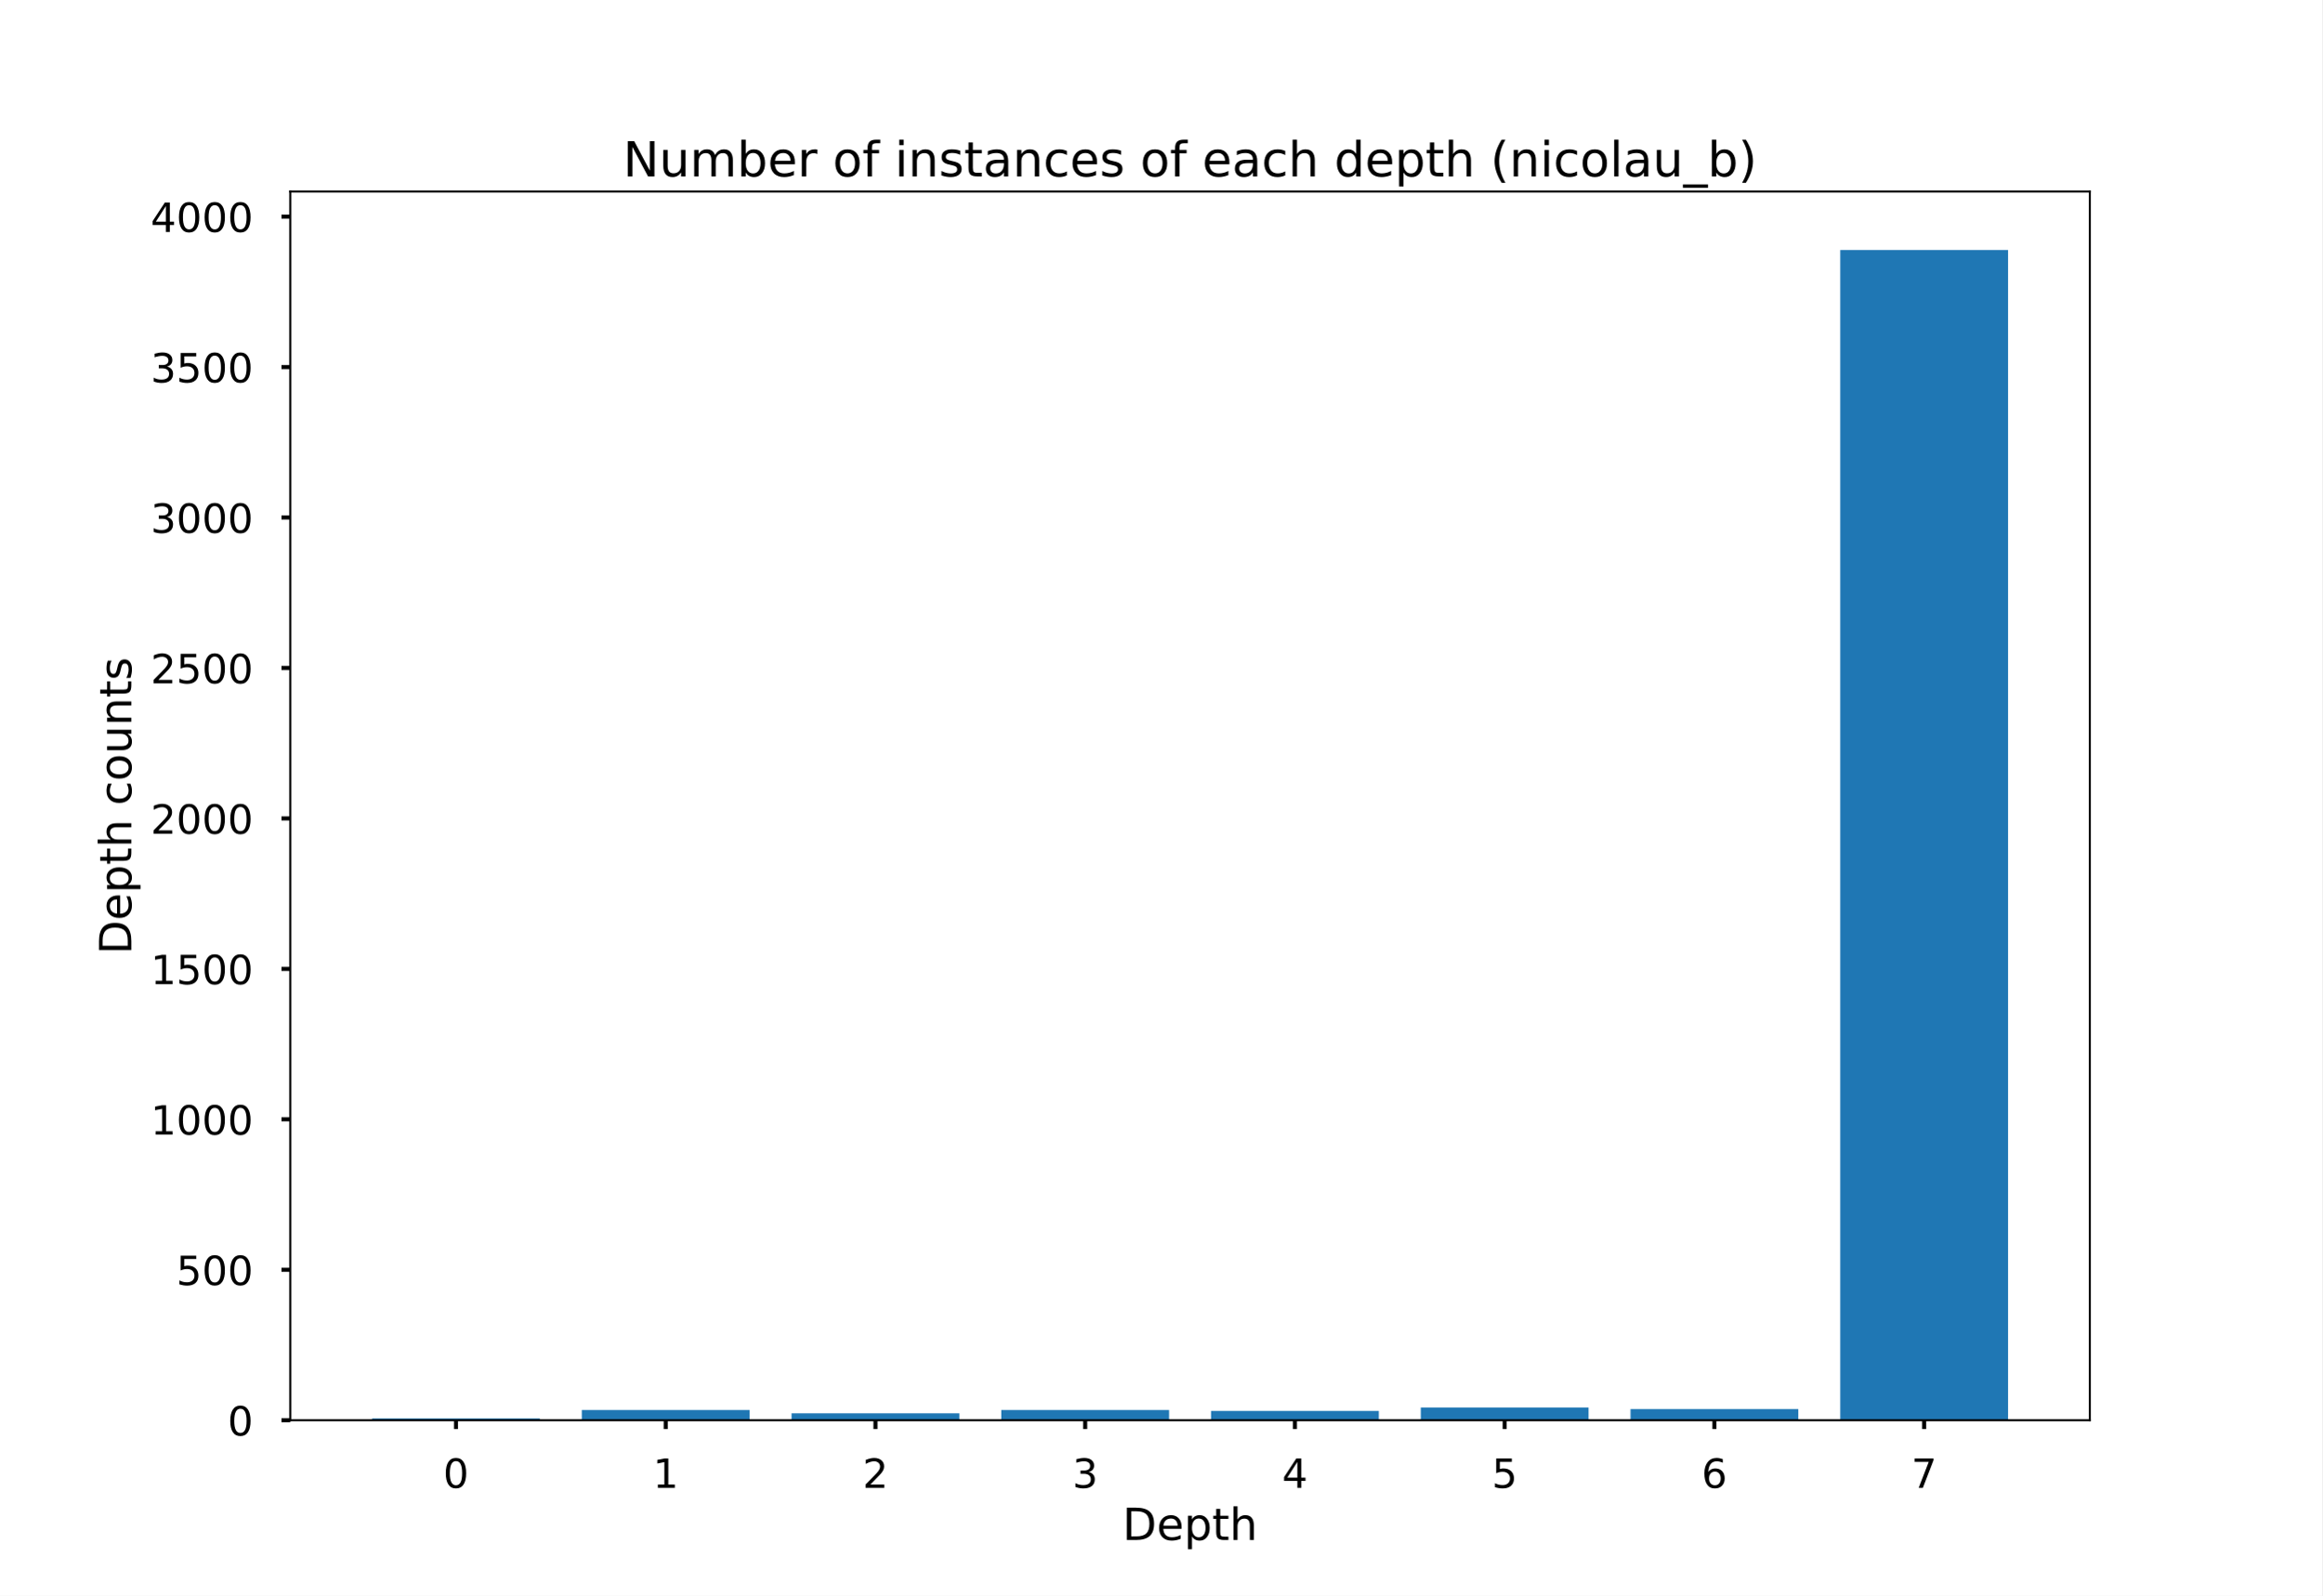
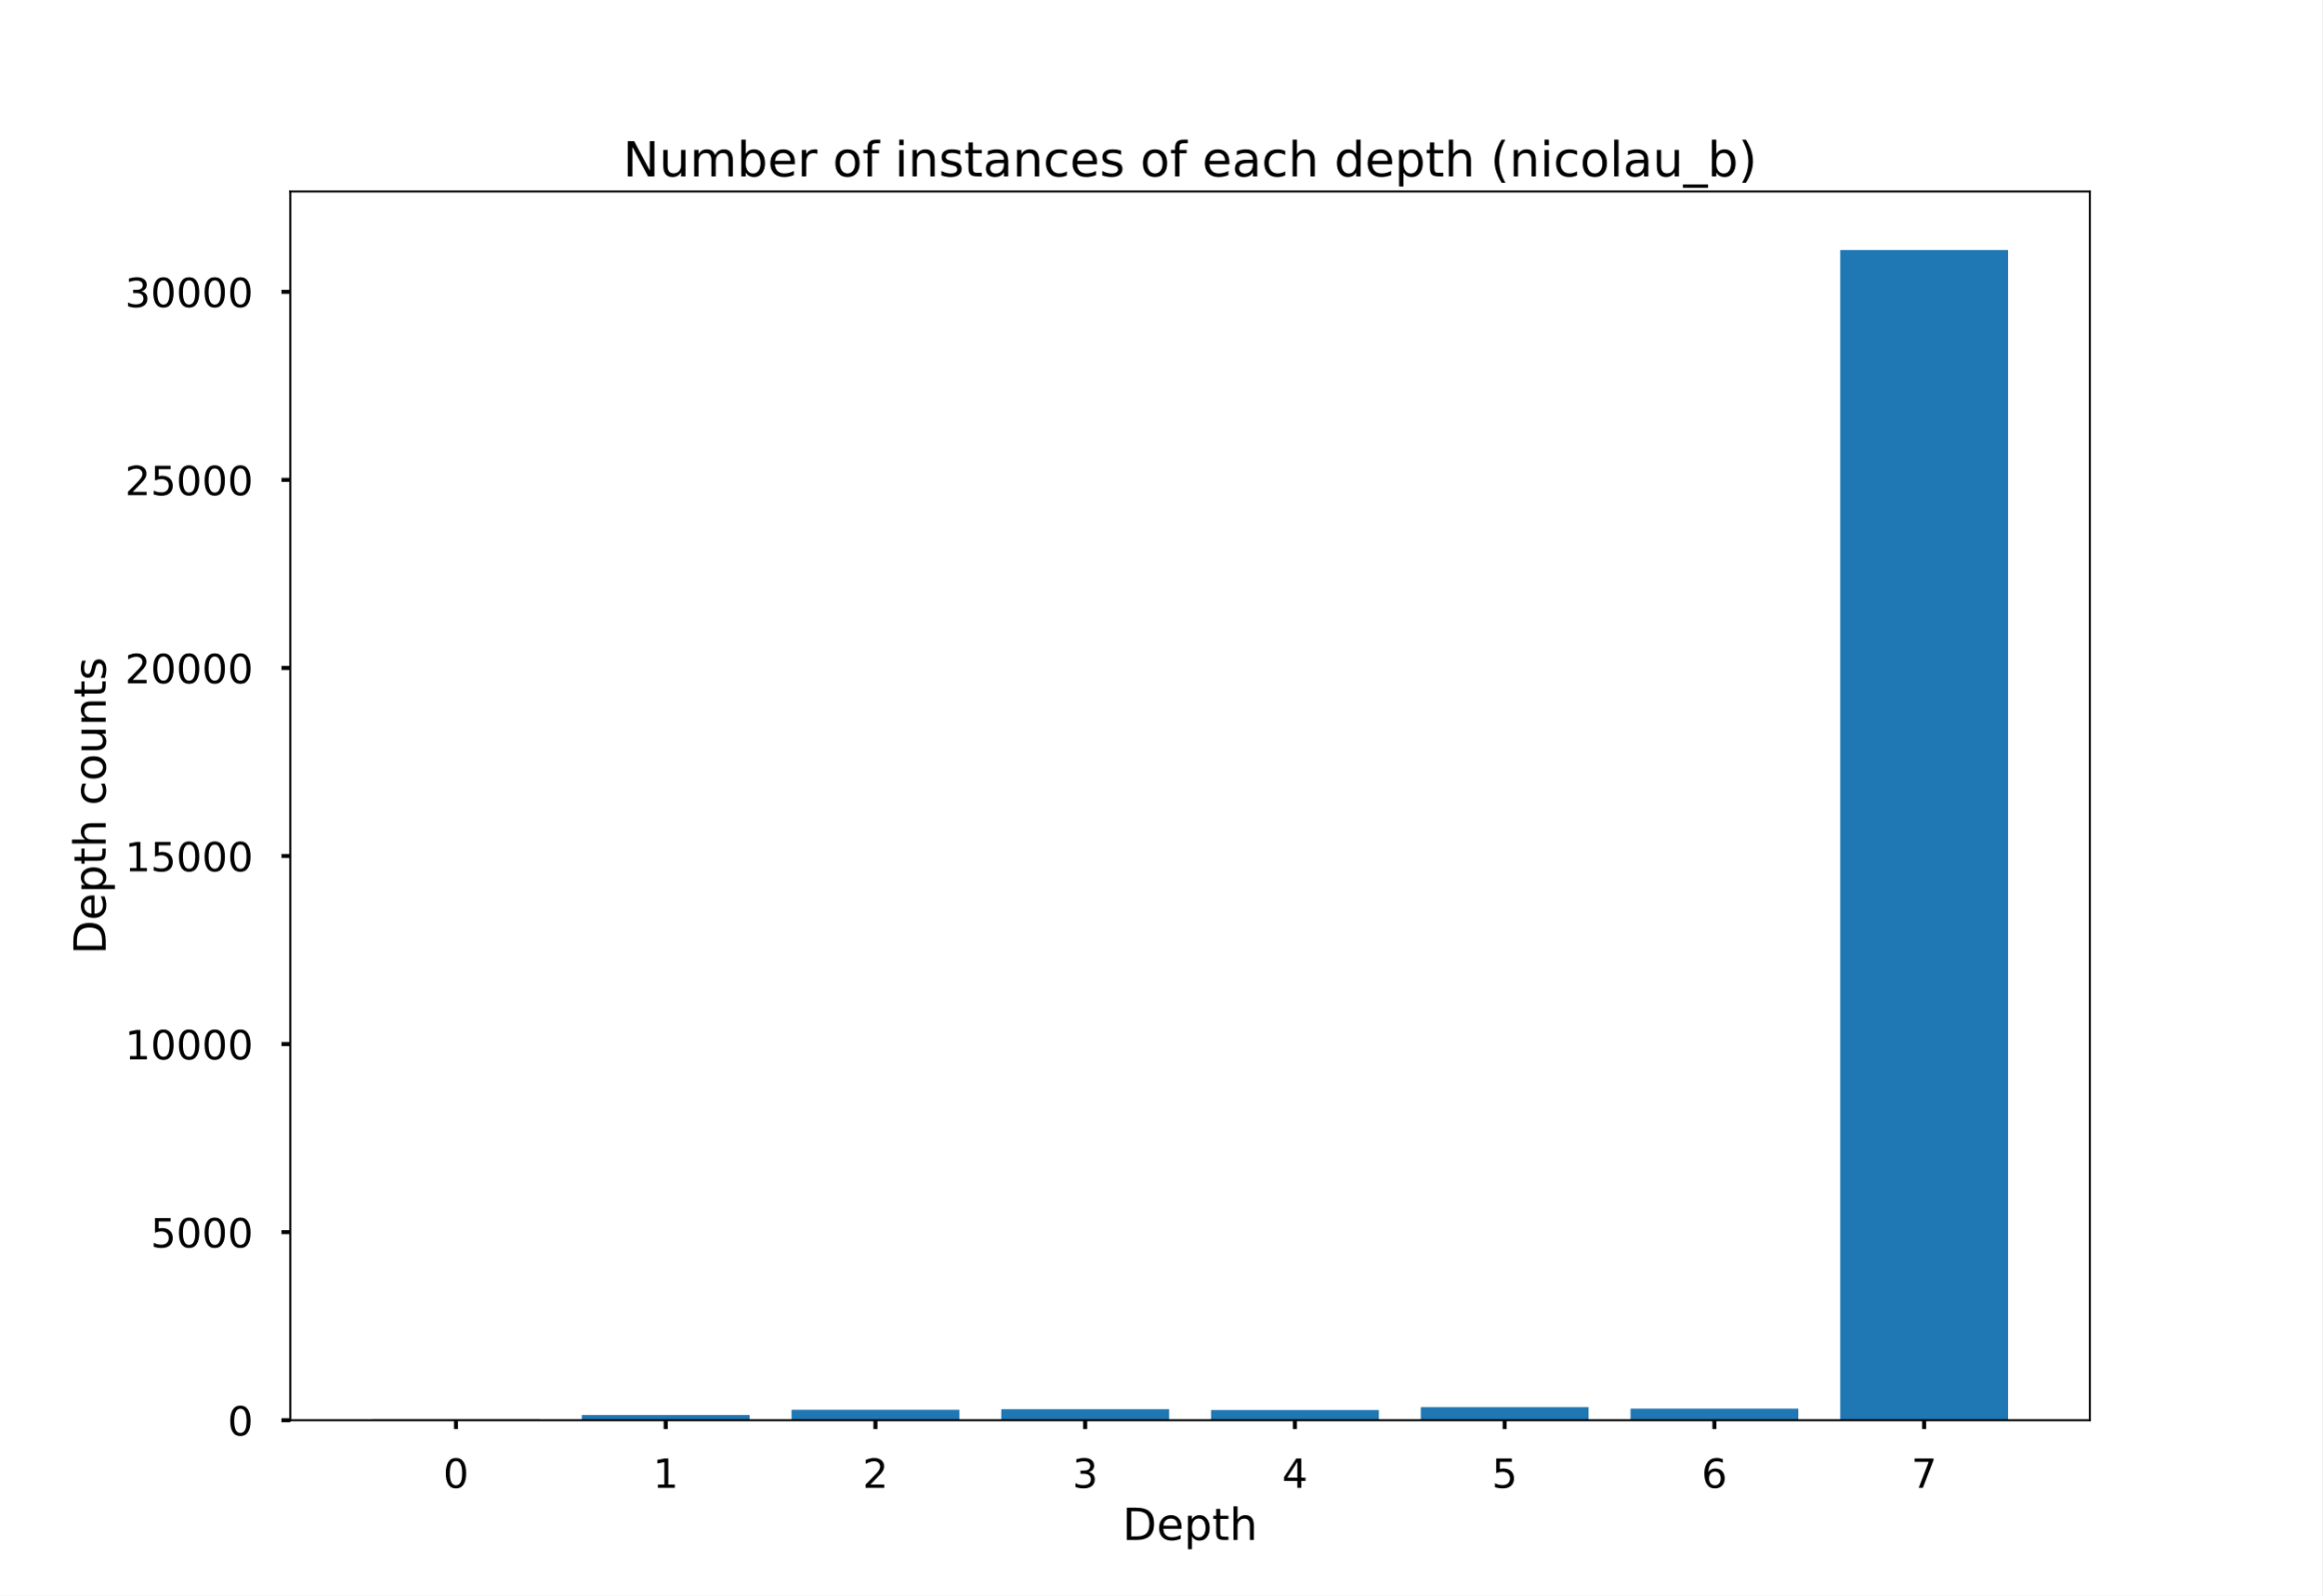
<svg xmlns="http://www.w3.org/2000/svg" xmlns:xlink="http://www.w3.org/1999/xlink" width="921.6pt" height="633.6pt" viewBox="0 0 921.6 633.6" version="1.1">
  <defs>
    <style type="text/css">*{stroke-linejoin: round; stroke-linecap: butt}</style>
  </defs>
  <g id="figure_1">
    <g id="patch_1">
      <path d="M 0 633.6  L 921.6 633.6  L 921.6 0  L 0 0  z " style="fill: #ffffff" />
    </g>
    <g id="axes_1">
      <g id="patch_2">
        <path d="M 115.2 563.904  L 829.44 563.904  L 829.44 76.032  L 115.2 76.032  z " style="fill: #ffffff" />
      </g>
      <g id="patch_3">
-         <path d="M 147.665 563.904  L 214.261 563.904  L 214.261 563.187  L 147.665 563.187  z " clip-path="url(#p63c12eb8e0)" style="fill: #1f77b4" />
+         <path d="M 147.665 563.904  L 214.261 563.904  L 214.261 563.546  L 147.665 563.546  z " clip-path="url(#p033c0c7ccf)" style="fill: #1f77b4" />
      </g>
      <g id="patch_4">
-         <path d="M 230.91 563.904  L 297.506 563.904  L 297.506 559.842  L 230.91 559.842  z " clip-path="url(#p63c12eb8e0)" style="fill: #1f77b4" />
+         <path d="M 230.91 563.904  L 297.506 563.904  L 297.506 561.828  L 230.91 561.828  z " clip-path="url(#p033c0c7ccf)" style="fill: #1f77b4" />
      </g>
      <g id="patch_5">
-         <path d="M 314.155 563.904  L 380.751 563.904  L 380.751 561.156  L 314.155 561.156  z " clip-path="url(#p63c12eb8e0)" style="fill: #1f77b4" />
+         <path d="M 314.155 563.904  L 380.751 563.904  L 380.751 559.767  L 314.155 559.767  z " clip-path="url(#p033c0c7ccf)" style="fill: #1f77b4" />
      </g>
      <g id="patch_6">
-         <path d="M 397.4 563.904  L 463.996 563.904  L 463.996 559.842  L 397.4 559.842  z " clip-path="url(#p63c12eb8e0)" style="fill: #1f77b4" />
+         <path d="M 397.4 563.904  L 463.996 563.904  L 463.996 559.528  L 397.4 559.528  z " clip-path="url(#p033c0c7ccf)" style="fill: #1f77b4" />
      </g>
      <g id="patch_7">
-         <path d="M 480.644 563.904  L 547.24 563.904  L 547.24 560.2  L 480.644 560.2  z " clip-path="url(#p63c12eb8e0)" style="fill: #1f77b4" />
+         <path d="M 480.644 563.904  L 547.24 563.904  L 547.24 559.857  L 480.644 559.857  z " clip-path="url(#p033c0c7ccf)" style="fill: #1f77b4" />
      </g>
      <g id="patch_8">
-         <path d="M 563.889 563.904  L 630.485 563.904  L 630.485 558.886  L 563.889 558.886  z " clip-path="url(#p63c12eb8e0)" style="fill: #1f77b4" />
+         <path d="M 563.889 563.904  L 630.485 563.904  L 630.485 558.722  L 563.889 558.722  z " clip-path="url(#p033c0c7ccf)" style="fill: #1f77b4" />
      </g>
      <g id="patch_9">
-         <path d="M 647.134 563.904  L 713.73 563.904  L 713.73 559.483  L 647.134 559.483  z " clip-path="url(#p63c12eb8e0)" style="fill: #1f77b4" />
+         <path d="M 647.134 563.904  L 713.73 563.904  L 713.73 559.334  L 647.134 559.334  z " clip-path="url(#p033c0c7ccf)" style="fill: #1f77b4" />
      </g>
      <g id="patch_10">
-         <path d="M 730.379 563.904  L 796.975 563.904  L 796.975 99.264  L 730.379 99.264  z " clip-path="url(#p63c12eb8e0)" style="fill: #1f77b4" />
+         <path d="M 730.379 563.904  L 796.975 563.904  L 796.975 99.264  L 730.379 99.264  z " clip-path="url(#p033c0c7ccf)" style="fill: #1f77b4" />
      </g>
      <g id="matplotlib.axis_1">
        <g id="xtick_1">
          <g id="line2d_1">
            <defs>
-               <path id="m606328b21a" d="M 0 0  L 0 3.5  " style="stroke: #000000; stroke-width: 1.6" />
+               <path id="m93539eb115" d="M 0 0  L 0 3.5  " style="stroke: #000000; stroke-width: 1.6" />
            </defs>
            <g>
-               <use xlink:href="#m606328b21a" x="180.963" y="563.904" style="stroke: #000000; stroke-width: 1.6" />
+               <use xlink:href="#m93539eb115" x="180.963" y="563.904" style="stroke: #000000; stroke-width: 1.6" />
            </g>
          </g>
          <g id="text_1">
            <g transform="translate(175.8734 590.7615)scale(0.16 -0.16)">
              <defs>
                <path id="DejaVuSans-30" d="M 2034 4250  Q 1547 4250 1301 3770  Q 1056 3291 1056 2328  Q 1056 1369 1301 889  Q 1547 409 2034 409  Q 2525 409 2770 889  Q 3016 1369 3016 2328  Q 3016 3291 2770 3770  Q 2525 4250 2034 4250  z M 2034 4750  Q 2819 4750 3233 4129  Q 3647 3509 3647 2328  Q 3647 1150 3233 529  Q 2819 -91 2034 -91  Q 1250 -91 836 529  Q 422 1150 422 2328  Q 422 3509 836 4129  Q 1250 4750 2034 4750  z " transform="scale(0.015625)" />
              </defs>
              <use xlink:href="#DejaVuSans-30" />
            </g>
          </g>
        </g>
        <g id="xtick_2">
          <g id="line2d_2">
            <g>
-               <use xlink:href="#m606328b21a" x="264.208" y="563.904" style="stroke: #000000; stroke-width: 1.6" />
+               <use xlink:href="#m93539eb115" x="264.208" y="563.904" style="stroke: #000000; stroke-width: 1.6" />
            </g>
          </g>
          <g id="text_2">
            <g transform="translate(259.1181 590.7615)scale(0.16 -0.16)">
              <defs>
                <path id="DejaVuSans-31" d="M 794 531  L 1825 531  L 1825 4091  L 703 3866  L 703 4441  L 1819 4666  L 2450 4666  L 2450 531  L 3481 531  L 3481 0  L 794 0  L 794 531  z " transform="scale(0.015625)" />
              </defs>
              <use xlink:href="#DejaVuSans-31" />
            </g>
          </g>
        </g>
        <g id="xtick_3">
          <g id="line2d_3">
            <g>
-               <use xlink:href="#m606328b21a" x="347.453" y="563.904" style="stroke: #000000; stroke-width: 1.6" />
+               <use xlink:href="#m93539eb115" x="347.453" y="563.904" style="stroke: #000000; stroke-width: 1.6" />
            </g>
          </g>
          <g id="text_3">
            <g transform="translate(342.3629 590.7615)scale(0.16 -0.16)">
              <defs>
                <path id="DejaVuSans-32" d="M 1228 531  L 3431 531  L 3431 0  L 469 0  L 469 531  Q 828 903 1448 1529  Q 2069 2156 2228 2338  Q 2531 2678 2651 2914  Q 2772 3150 2772 3378  Q 2772 3750 2511 3984  Q 2250 4219 1831 4219  Q 1534 4219 1204 4116  Q 875 4013 500 3803  L 500 4441  Q 881 4594 1212 4672  Q 1544 4750 1819 4750  Q 2544 4750 2975 4387  Q 3406 4025 3406 3419  Q 3406 3131 3298 2873  Q 3191 2616 2906 2266  Q 2828 2175 2409 1742  Q 1991 1309 1228 531  z " transform="scale(0.015625)" />
              </defs>
              <use xlink:href="#DejaVuSans-32" />
            </g>
          </g>
        </g>
        <g id="xtick_4">
          <g id="line2d_4">
            <g>
-               <use xlink:href="#m606328b21a" x="430.698" y="563.904" style="stroke: #000000; stroke-width: 1.6" />
+               <use xlink:href="#m93539eb115" x="430.698" y="563.904" style="stroke: #000000; stroke-width: 1.6" />
            </g>
          </g>
          <g id="text_4">
            <g transform="translate(425.6076 590.7615)scale(0.16 -0.16)">
              <defs>
                <path id="DejaVuSans-33" d="M 2597 2516  Q 3050 2419 3304 2112  Q 3559 1806 3559 1356  Q 3559 666 3084 287  Q 2609 -91 1734 -91  Q 1441 -91 1130 -33  Q 819 25 488 141  L 488 750  Q 750 597 1062 519  Q 1375 441 1716 441  Q 2309 441 2620 675  Q 2931 909 2931 1356  Q 2931 1769 2642 2001  Q 2353 2234 1838 2234  L 1294 2234  L 1294 2753  L 1863 2753  Q 2328 2753 2575 2939  Q 2822 3125 2822 3475  Q 2822 3834 2567 4026  Q 2313 4219 1838 4219  Q 1578 4219 1281 4162  Q 984 4106 628 3988  L 628 4550  Q 988 4650 1302 4700  Q 1616 4750 1894 4750  Q 2613 4750 3031 4423  Q 3450 4097 3450 3541  Q 3450 3153 3228 2886  Q 3006 2619 2597 2516  z " transform="scale(0.015625)" />
              </defs>
              <use xlink:href="#DejaVuSans-33" />
            </g>
          </g>
        </g>
        <g id="xtick_5">
          <g id="line2d_5">
            <g>
-               <use xlink:href="#m606328b21a" x="513.942" y="563.904" style="stroke: #000000; stroke-width: 1.6" />
+               <use xlink:href="#m93539eb115" x="513.942" y="563.904" style="stroke: #000000; stroke-width: 1.6" />
            </g>
          </g>
          <g id="text_5">
            <g transform="translate(508.8524 590.7615)scale(0.16 -0.16)">
              <defs>
                <path id="DejaVuSans-34" d="M 2419 4116  L 825 1625  L 2419 1625  L 2419 4116  z M 2253 4666  L 3047 4666  L 3047 1625  L 3713 1625  L 3713 1100  L 3047 1100  L 3047 0  L 2419 0  L 2419 1100  L 313 1100  L 313 1709  L 2253 4666  z " transform="scale(0.015625)" />
              </defs>
              <use xlink:href="#DejaVuSans-34" />
            </g>
          </g>
        </g>
        <g id="xtick_6">
          <g id="line2d_6">
            <g>
-               <use xlink:href="#m606328b21a" x="597.187" y="563.904" style="stroke: #000000; stroke-width: 1.6" />
+               <use xlink:href="#m93539eb115" x="597.187" y="563.904" style="stroke: #000000; stroke-width: 1.6" />
            </g>
          </g>
          <g id="text_6">
            <g transform="translate(592.0971 590.7615)scale(0.16 -0.16)">
              <defs>
                <path id="DejaVuSans-35" d="M 691 4666  L 3169 4666  L 3169 4134  L 1269 4134  L 1269 2991  Q 1406 3038 1543 3061  Q 1681 3084 1819 3084  Q 2600 3084 3056 2656  Q 3513 2228 3513 1497  Q 3513 744 3044 326  Q 2575 -91 1722 -91  Q 1428 -91 1123 -41  Q 819 9 494 109  L 494 744  Q 775 591 1075 516  Q 1375 441 1709 441  Q 2250 441 2565 725  Q 2881 1009 2881 1497  Q 2881 1984 2565 2268  Q 2250 2553 1709 2553  Q 1456 2553 1204 2497  Q 953 2441 691 2322  L 691 4666  z " transform="scale(0.015625)" />
              </defs>
              <use xlink:href="#DejaVuSans-35" />
            </g>
          </g>
        </g>
        <g id="xtick_7">
          <g id="line2d_7">
            <g>
-               <use xlink:href="#m606328b21a" x="680.432" y="563.904" style="stroke: #000000; stroke-width: 1.6" />
+               <use xlink:href="#m93539eb115" x="680.432" y="563.904" style="stroke: #000000; stroke-width: 1.6" />
            </g>
          </g>
          <g id="text_7">
            <g transform="translate(675.3419 590.7615)scale(0.16 -0.16)">
              <defs>
                <path id="DejaVuSans-36" d="M 2113 2584  Q 1688 2584 1439 2293  Q 1191 2003 1191 1497  Q 1191 994 1439 701  Q 1688 409 2113 409  Q 2538 409 2786 701  Q 3034 994 3034 1497  Q 3034 2003 2786 2293  Q 2538 2584 2113 2584  z M 3366 4563  L 3366 3988  Q 3128 4100 2886 4159  Q 2644 4219 2406 4219  Q 1781 4219 1451 3797  Q 1122 3375 1075 2522  Q 1259 2794 1537 2939  Q 1816 3084 2150 3084  Q 2853 3084 3261 2657  Q 3669 2231 3669 1497  Q 3669 778 3244 343  Q 2819 -91 2113 -91  Q 1303 -91 875 529  Q 447 1150 447 2328  Q 447 3434 972 4092  Q 1497 4750 2381 4750  Q 2619 4750 2861 4703  Q 3103 4656 3366 4563  z " transform="scale(0.015625)" />
              </defs>
              <use xlink:href="#DejaVuSans-36" />
            </g>
          </g>
        </g>
        <g id="xtick_8">
          <g id="line2d_8">
            <g>
-               <use xlink:href="#m606328b21a" x="763.677" y="563.904" style="stroke: #000000; stroke-width: 1.6" />
+               <use xlink:href="#m93539eb115" x="763.677" y="563.904" style="stroke: #000000; stroke-width: 1.6" />
            </g>
          </g>
          <g id="text_8">
            <g transform="translate(758.5866 590.7615)scale(0.16 -0.16)">
              <defs>
                <path id="DejaVuSans-37" d="M 525 4666  L 3525 4666  L 3525 4397  L 1831 0  L 1172 0  L 2766 4134  L 525 4134  L 525 4666  z " transform="scale(0.015625)" />
              </defs>
              <use xlink:href="#DejaVuSans-37" />
            </g>
          </g>
        </g>
        <g id="text_9">
          <g transform="translate(445.5158 611.4623)scale(0.176 -0.176)">
            <defs>
              <path id="DejaVuSans-44" d="M 1259 4147  L 1259 519  L 2022 519  Q 2988 519 3436 956  Q 3884 1394 3884 2338  Q 3884 3275 3436 3711  Q 2988 4147 2022 4147  L 1259 4147  z M 628 4666  L 1925 4666  Q 3281 4666 3915 4102  Q 4550 3538 4550 2338  Q 4550 1131 3912 565  Q 3275 0 1925 0  L 628 0  L 628 4666  z " transform="scale(0.015625)" />
              <path id="DejaVuSans-65" d="M 3597 1894  L 3597 1613  L 953 1613  Q 991 1019 1311 708  Q 1631 397 2203 397  Q 2534 397 2845 478  Q 3156 559 3463 722  L 3463 178  Q 3153 47 2828 -22  Q 2503 -91 2169 -91  Q 1331 -91 842 396  Q 353 884 353 1716  Q 353 2575 817 3079  Q 1281 3584 2069 3584  Q 2775 3584 3186 3129  Q 3597 2675 3597 1894  z M 3022 2063  Q 3016 2534 2758 2815  Q 2500 3097 2075 3097  Q 1594 3097 1305 2825  Q 1016 2553 972 2059  L 3022 2063  z " transform="scale(0.015625)" />
              <path id="DejaVuSans-70" d="M 1159 525  L 1159 -1331  L 581 -1331  L 581 3500  L 1159 3500  L 1159 2969  Q 1341 3281 1617 3432  Q 1894 3584 2278 3584  Q 2916 3584 3314 3078  Q 3713 2572 3713 1747  Q 3713 922 3314 415  Q 2916 -91 2278 -91  Q 1894 -91 1617 61  Q 1341 213 1159 525  z M 3116 1747  Q 3116 2381 2855 2742  Q 2594 3103 2138 3103  Q 1681 3103 1420 2742  Q 1159 2381 1159 1747  Q 1159 1113 1420 752  Q 1681 391 2138 391  Q 2594 391 2855 752  Q 3116 1113 3116 1747  z " transform="scale(0.015625)" />
              <path id="DejaVuSans-74" d="M 1172 4494  L 1172 3500  L 2356 3500  L 2356 3053  L 1172 3053  L 1172 1153  Q 1172 725 1289 603  Q 1406 481 1766 481  L 2356 481  L 2356 0  L 1766 0  Q 1100 0 847 248  Q 594 497 594 1153  L 594 3053  L 172 3053  L 172 3500  L 594 3500  L 594 4494  L 1172 4494  z " transform="scale(0.015625)" />
              <path id="DejaVuSans-68" d="M 3513 2113  L 3513 0  L 2938 0  L 2938 2094  Q 2938 2591 2744 2837  Q 2550 3084 2163 3084  Q 1697 3084 1428 2787  Q 1159 2491 1159 1978  L 1159 0  L 581 0  L 581 4863  L 1159 4863  L 1159 2956  Q 1366 3272 1645 3428  Q 1925 3584 2291 3584  Q 2894 3584 3203 3211  Q 3513 2838 3513 2113  z " transform="scale(0.015625)" />
            </defs>
            <use xlink:href="#DejaVuSans-44" />
            <use xlink:href="#DejaVuSans-65" x="77.002" />
            <use xlink:href="#DejaVuSans-70" x="138.525" />
            <use xlink:href="#DejaVuSans-74" x="202.002" />
            <use xlink:href="#DejaVuSans-68" x="241.211" />
          </g>
        </g>
      </g>
      <g id="matplotlib.axis_2">
        <g id="ytick_1">
          <g id="line2d_9">
            <defs>
-               <path id="m41a4cc463c" d="M 0 0  L -3.5 0  " style="stroke: #000000; stroke-width: 1.6" />
+               <path id="mac74a13e6a" d="M 0 0  L -3.5 0  " style="stroke: #000000; stroke-width: 1.6" />
            </defs>
            <g>
-               <use xlink:href="#m41a4cc463c" x="115.2" y="563.904" style="stroke: #000000; stroke-width: 1.6" />
+               <use xlink:href="#mac74a13e6a" x="115.2" y="563.904" style="stroke: #000000; stroke-width: 1.6" />
            </g>
          </g>
          <g id="text_10">
            <g transform="translate(90.32 569.9828)scale(0.16 -0.16)">
              <use xlink:href="#DejaVuSans-30" />
            </g>
          </g>
        </g>
        <g id="ytick_2">
          <g id="line2d_10">
            <g>
-               <use xlink:href="#m41a4cc463c" x="115.2" y="504.166" style="stroke: #000000; stroke-width: 1.6" />
+               <use xlink:href="#mac74a13e6a" x="115.2" y="489.229" style="stroke: #000000; stroke-width: 1.6" />
            </g>
          </g>
          <g id="text_11">
-             <g transform="translate(69.96 510.245)scale(0.16 -0.16)">
+             <g transform="translate(59.78 495.3082)scale(0.16 -0.16)">
              <use xlink:href="#DejaVuSans-35" />
              <use xlink:href="#DejaVuSans-30" x="63.623" />
              <use xlink:href="#DejaVuSans-30" x="127.246" />
+               <use xlink:href="#DejaVuSans-30" x="190.869" />
            </g>
          </g>
        </g>
        <g id="ytick_3">
          <g id="line2d_11">
            <g>
-               <use xlink:href="#m41a4cc463c" x="115.2" y="444.429" style="stroke: #000000; stroke-width: 1.6" />
+               <use xlink:href="#mac74a13e6a" x="115.2" y="414.555" style="stroke: #000000; stroke-width: 1.6" />
            </g>
          </g>
          <g id="text_12">
-             <g transform="translate(59.78 450.5073)scale(0.16 -0.16)">
+             <g transform="translate(49.6 420.6336)scale(0.16 -0.16)">
              <use xlink:href="#DejaVuSans-31" />
              <use xlink:href="#DejaVuSans-30" x="63.623" />
              <use xlink:href="#DejaVuSans-30" x="127.246" />
              <use xlink:href="#DejaVuSans-30" x="190.869" />
+               <use xlink:href="#DejaVuSans-30" x="254.492" />
            </g>
          </g>
        </g>
        <g id="ytick_4">
          <g id="line2d_12">
            <g>
-               <use xlink:href="#m41a4cc463c" x="115.2" y="384.691" style="stroke: #000000; stroke-width: 1.6" />
+               <use xlink:href="#mac74a13e6a" x="115.2" y="339.88" style="stroke: #000000; stroke-width: 1.6" />
            </g>
          </g>
          <g id="text_13">
-             <g transform="translate(59.78 390.7696)scale(0.16 -0.16)">
+             <g transform="translate(49.6 345.9591)scale(0.16 -0.16)">
              <use xlink:href="#DejaVuSans-31" />
              <use xlink:href="#DejaVuSans-35" x="63.623" />
              <use xlink:href="#DejaVuSans-30" x="127.246" />
              <use xlink:href="#DejaVuSans-30" x="190.869" />
+               <use xlink:href="#DejaVuSans-30" x="254.492" />
            </g>
          </g>
        </g>
        <g id="ytick_5">
          <g id="line2d_13">
            <g>
-               <use xlink:href="#m41a4cc463c" x="115.2" y="324.953" style="stroke: #000000; stroke-width: 1.6" />
+               <use xlink:href="#mac74a13e6a" x="115.2" y="265.206" style="stroke: #000000; stroke-width: 1.6" />
            </g>
          </g>
          <g id="text_14">
-             <g transform="translate(59.78 331.0319)scale(0.16 -0.16)">
+             <g transform="translate(49.6 271.2845)scale(0.16 -0.16)">
              <use xlink:href="#DejaVuSans-32" />
              <use xlink:href="#DejaVuSans-30" x="63.623" />
              <use xlink:href="#DejaVuSans-30" x="127.246" />
              <use xlink:href="#DejaVuSans-30" x="190.869" />
+               <use xlink:href="#DejaVuSans-30" x="254.492" />
            </g>
          </g>
        </g>
        <g id="ytick_6">
          <g id="line2d_14">
            <g>
-               <use xlink:href="#m41a4cc463c" x="115.2" y="265.215" style="stroke: #000000; stroke-width: 1.6" />
+               <use xlink:href="#mac74a13e6a" x="115.2" y="190.531" style="stroke: #000000; stroke-width: 1.6" />
            </g>
          </g>
          <g id="text_15">
-             <g transform="translate(59.78 271.2941)scale(0.16 -0.16)">
+             <g transform="translate(49.6 196.61)scale(0.16 -0.16)">
              <use xlink:href="#DejaVuSans-32" />
              <use xlink:href="#DejaVuSans-35" x="63.623" />
              <use xlink:href="#DejaVuSans-30" x="127.246" />
              <use xlink:href="#DejaVuSans-30" x="190.869" />
+               <use xlink:href="#DejaVuSans-30" x="254.492" />
            </g>
          </g>
        </g>
        <g id="ytick_7">
          <g id="line2d_15">
            <g>
-               <use xlink:href="#m41a4cc463c" x="115.2" y="205.478" style="stroke: #000000; stroke-width: 1.6" />
+               <use xlink:href="#mac74a13e6a" x="115.2" y="115.857" style="stroke: #000000; stroke-width: 1.6" />
            </g>
          </g>
          <g id="text_16">
-             <g transform="translate(59.78 211.5564)scale(0.16 -0.16)">
+             <g transform="translate(49.6 121.9354)scale(0.16 -0.16)">
              <use xlink:href="#DejaVuSans-33" />
              <use xlink:href="#DejaVuSans-30" x="63.623" />
              <use xlink:href="#DejaVuSans-30" x="127.246" />
              <use xlink:href="#DejaVuSans-30" x="190.869" />
-             </g>
-           </g>
-         </g>
-         <g id="ytick_8">
-           <g id="line2d_16">
-             <g>
-               <use xlink:href="#m41a4cc463c" x="115.2" y="145.74" style="stroke: #000000; stroke-width: 1.6" />
-             </g>
-           </g>
-           <g id="text_17">
-             <g transform="translate(59.78 151.8187)scale(0.16 -0.16)">
-               <use xlink:href="#DejaVuSans-33" />
-               <use xlink:href="#DejaVuSans-35" x="63.623" />
-               <use xlink:href="#DejaVuSans-30" x="127.246" />
-               <use xlink:href="#DejaVuSans-30" x="190.869" />
-             </g>
-           </g>
-         </g>
-         <g id="ytick_9">
-           <g id="line2d_17">
-             <g>
-               <use xlink:href="#m41a4cc463c" x="115.2" y="86.002" style="stroke: #000000; stroke-width: 1.6" />
-             </g>
-           </g>
-           <g id="text_18">
-             <g transform="translate(59.78 92.08098)scale(0.16 -0.16)">
-               <use xlink:href="#DejaVuSans-34" />
-               <use xlink:href="#DejaVuSans-30" x="63.623" />
-               <use xlink:href="#DejaVuSans-30" x="127.246" />
-               <use xlink:href="#DejaVuSans-30" x="190.869" />
-             </g>
-           </g>
-         </g>
-         <g id="text_19">
-           <g transform="translate(52.11975 378.9803)rotate(-90)scale(0.176 -0.176)">
+               <use xlink:href="#DejaVuSans-30" x="254.492" />
+             </g>
+           </g>
+         </g>
+         <g id="text_17">
+           <g transform="translate(41.93975 378.9803)rotate(-90)scale(0.176 -0.176)">
            <defs>
              <path id="DejaVuSans-20" transform="scale(0.015625)" />
              <path id="DejaVuSans-63" d="M 3122 3366  L 3122 2828  Q 2878 2963 2633 3030  Q 2388 3097 2138 3097  Q 1578 3097 1268 2742  Q 959 2388 959 1747  Q 959 1106 1268 751  Q 1578 397 2138 397  Q 2388 397 2633 464  Q 2878 531 3122 666  L 3122 134  Q 2881 22 2623 -34  Q 2366 -91 2075 -91  Q 1284 -91 818 406  Q 353 903 353 1747  Q 353 2603 823 3093  Q 1294 3584 2113 3584  Q 2378 3584 2631 3529  Q 2884 3475 3122 3366  z " transform="scale(0.015625)" />
              <path id="DejaVuSans-6f" d="M 1959 3097  Q 1497 3097 1228 2736  Q 959 2375 959 1747  Q 959 1119 1226 758  Q 1494 397 1959 397  Q 2419 397 2687 759  Q 2956 1122 2956 1747  Q 2956 2369 2687 2733  Q 2419 3097 1959 3097  z M 1959 3584  Q 2709 3584 3137 3096  Q 3566 2609 3566 1747  Q 3566 888 3137 398  Q 2709 -91 1959 -91  Q 1206 -91 779 398  Q 353 888 353 1747  Q 353 2609 779 3096  Q 1206 3584 1959 3584  z " transform="scale(0.015625)" />
              <path id="DejaVuSans-75" d="M 544 1381  L 544 3500  L 1119 3500  L 1119 1403  Q 1119 906 1312 657  Q 1506 409 1894 409  Q 2359 409 2629 706  Q 2900 1003 2900 1516  L 2900 3500  L 3475 3500  L 3475 0  L 2900 0  L 2900 538  Q 2691 219 2414 64  Q 2138 -91 1772 -91  Q 1169 -91 856 284  Q 544 659 544 1381  z M 1991 3584  L 1991 3584  z " transform="scale(0.015625)" />
              <path id="DejaVuSans-6e" d="M 3513 2113  L 3513 0  L 2938 0  L 2938 2094  Q 2938 2591 2744 2837  Q 2550 3084 2163 3084  Q 1697 3084 1428 2787  Q 1159 2491 1159 1978  L 1159 0  L 581 0  L 581 3500  L 1159 3500  L 1159 2956  Q 1366 3272 1645 3428  Q 1925 3584 2291 3584  Q 2894 3584 3203 3211  Q 3513 2838 3513 2113  z " transform="scale(0.015625)" />
              <path id="DejaVuSans-73" d="M 2834 3397  L 2834 2853  Q 2591 2978 2328 3040  Q 2066 3103 1784 3103  Q 1356 3103 1142 2972  Q 928 2841 928 2578  Q 928 2378 1081 2264  Q 1234 2150 1697 2047  L 1894 2003  Q 2506 1872 2764 1633  Q 3022 1394 3022 966  Q 3022 478 2636 193  Q 2250 -91 1575 -91  Q 1294 -91 989 -36  Q 684 19 347 128  L 347 722  Q 666 556 975 473  Q 1284 391 1588 391  Q 1994 391 2212 530  Q 2431 669 2431 922  Q 2431 1156 2273 1281  Q 2116 1406 1581 1522  L 1381 1569  Q 847 1681 609 1914  Q 372 2147 372 2553  Q 372 3047 722 3315  Q 1072 3584 1716 3584  Q 2034 3584 2315 3537  Q 2597 3491 2834 3397  z " transform="scale(0.015625)" />
            </defs>
            <use xlink:href="#DejaVuSans-44" />
            <use xlink:href="#DejaVuSans-65" x="77.002" />
            <use xlink:href="#DejaVuSans-70" x="138.525" />
            <use xlink:href="#DejaVuSans-74" x="202.002" />
            <use xlink:href="#DejaVuSans-68" x="241.211" />
            <use xlink:href="#DejaVuSans-20" x="304.59" />
            <use xlink:href="#DejaVuSans-63" x="336.377" />
            <use xlink:href="#DejaVuSans-6f" x="391.357" />
            <use xlink:href="#DejaVuSans-75" x="452.539" />
            <use xlink:href="#DejaVuSans-6e" x="515.918" />
            <use xlink:href="#DejaVuSans-74" x="579.297" />
            <use xlink:href="#DejaVuSans-73" x="618.506" />
          </g>
        </g>
      </g>
      <g id="patch_11">
        <path d="M 115.2 563.904  L 115.2 76.032  " style="fill: none; stroke: #000000; stroke-width: 0.8; stroke-linejoin: miter; stroke-linecap: square" />
      </g>
      <g id="patch_12">
        <path d="M 829.44 563.904  L 829.44 76.032  " style="fill: none; stroke: #000000; stroke-width: 0.8; stroke-linejoin: miter; stroke-linecap: square" />
      </g>
      <g id="patch_13">
        <path d="M 115.2 563.904  L 829.44 563.904  " style="fill: none; stroke: #000000; stroke-width: 0.8; stroke-linejoin: miter; stroke-linecap: square" />
      </g>
      <g id="patch_14">
        <path d="M 115.2 76.032  L 829.44 76.032  " style="fill: none; stroke: #000000; stroke-width: 0.8; stroke-linejoin: miter; stroke-linecap: square" />
      </g>
-       <g id="text_20">
+       <g id="text_18">
        <g transform="translate(247.254 70.032)scale(0.192 -0.192)">
          <defs>
            <path id="DejaVuSans-4e" d="M 628 4666  L 1478 4666  L 3547 763  L 3547 4666  L 4159 4666  L 4159 0  L 3309 0  L 1241 3903  L 1241 0  L 628 0  L 628 4666  z " transform="scale(0.015625)" />
            <path id="DejaVuSans-6d" d="M 3328 2828  Q 3544 3216 3844 3400  Q 4144 3584 4550 3584  Q 5097 3584 5394 3201  Q 5691 2819 5691 2113  L 5691 0  L 5113 0  L 5113 2094  Q 5113 2597 4934 2840  Q 4756 3084 4391 3084  Q 3944 3084 3684 2787  Q 3425 2491 3425 1978  L 3425 0  L 2847 0  L 2847 2094  Q 2847 2600 2669 2842  Q 2491 3084 2119 3084  Q 1678 3084 1418 2786  Q 1159 2488 1159 1978  L 1159 0  L 581 0  L 581 3500  L 1159 3500  L 1159 2956  Q 1356 3278 1631 3431  Q 1906 3584 2284 3584  Q 2666 3584 2933 3390  Q 3200 3197 3328 2828  z " transform="scale(0.015625)" />
            <path id="DejaVuSans-62" d="M 3116 1747  Q 3116 2381 2855 2742  Q 2594 3103 2138 3103  Q 1681 3103 1420 2742  Q 1159 2381 1159 1747  Q 1159 1113 1420 752  Q 1681 391 2138 391  Q 2594 391 2855 752  Q 3116 1113 3116 1747  z M 1159 2969  Q 1341 3281 1617 3432  Q 1894 3584 2278 3584  Q 2916 3584 3314 3078  Q 3713 2572 3713 1747  Q 3713 922 3314 415  Q 2916 -91 2278 -91  Q 1894 -91 1617 61  Q 1341 213 1159 525  L 1159 0  L 581 0  L 581 4863  L 1159 4863  L 1159 2969  z " transform="scale(0.015625)" />
            <path id="DejaVuSans-72" d="M 2631 2963  Q 2534 3019 2420 3045  Q 2306 3072 2169 3072  Q 1681 3072 1420 2755  Q 1159 2438 1159 1844  L 1159 0  L 581 0  L 581 3500  L 1159 3500  L 1159 2956  Q 1341 3275 1631 3429  Q 1922 3584 2338 3584  Q 2397 3584 2469 3576  Q 2541 3569 2628 3553  L 2631 2963  z " transform="scale(0.015625)" />
            <path id="DejaVuSans-66" d="M 2375 4863  L 2375 4384  L 1825 4384  Q 1516 4384 1395 4259  Q 1275 4134 1275 3809  L 1275 3500  L 2222 3500  L 2222 3053  L 1275 3053  L 1275 0  L 697 0  L 697 3053  L 147 3053  L 147 3500  L 697 3500  L 697 3744  Q 697 4328 969 4595  Q 1241 4863 1831 4863  L 2375 4863  z " transform="scale(0.015625)" />
            <path id="DejaVuSans-69" d="M 603 3500  L 1178 3500  L 1178 0  L 603 0  L 603 3500  z M 603 4863  L 1178 4863  L 1178 4134  L 603 4134  L 603 4863  z " transform="scale(0.015625)" />
            <path id="DejaVuSans-61" d="M 2194 1759  Q 1497 1759 1228 1600  Q 959 1441 959 1056  Q 959 750 1161 570  Q 1363 391 1709 391  Q 2188 391 2477 730  Q 2766 1069 2766 1631  L 2766 1759  L 2194 1759  z M 3341 1997  L 3341 0  L 2766 0  L 2766 531  Q 2569 213 2275 61  Q 1981 -91 1556 -91  Q 1019 -91 701 211  Q 384 513 384 1019  Q 384 1609 779 1909  Q 1175 2209 1959 2209  L 2766 2209  L 2766 2266  Q 2766 2663 2505 2880  Q 2244 3097 1772 3097  Q 1472 3097 1187 3025  Q 903 2953 641 2809  L 641 3341  Q 956 3463 1253 3523  Q 1550 3584 1831 3584  Q 2591 3584 2966 3190  Q 3341 2797 3341 1997  z " transform="scale(0.015625)" />
            <path id="DejaVuSans-64" d="M 2906 2969  L 2906 4863  L 3481 4863  L 3481 0  L 2906 0  L 2906 525  Q 2725 213 2448 61  Q 2172 -91 1784 -91  Q 1150 -91 751 415  Q 353 922 353 1747  Q 353 2572 751 3078  Q 1150 3584 1784 3584  Q 2172 3584 2448 3432  Q 2725 3281 2906 2969  z M 947 1747  Q 947 1113 1208 752  Q 1469 391 1925 391  Q 2381 391 2643 752  Q 2906 1113 2906 1747  Q 2906 2381 2643 2742  Q 2381 3103 1925 3103  Q 1469 3103 1208 2742  Q 947 2381 947 1747  z " transform="scale(0.015625)" />
            <path id="DejaVuSans-28" d="M 1984 4856  Q 1566 4138 1362 3434  Q 1159 2731 1159 2009  Q 1159 1288 1364 580  Q 1569 -128 1984 -844  L 1484 -844  Q 1016 -109 783 600  Q 550 1309 550 2009  Q 550 2706 781 3412  Q 1013 4119 1484 4856  L 1984 4856  z " transform="scale(0.015625)" />
            <path id="DejaVuSans-6c" d="M 603 4863  L 1178 4863  L 1178 0  L 603 0  L 603 4863  z " transform="scale(0.015625)" />
            <path id="DejaVuSans-5f" d="M 3263 -1063  L 3263 -1509  L -63 -1509  L -63 -1063  L 3263 -1063  z " transform="scale(0.015625)" />
            <path id="DejaVuSans-29" d="M 513 4856  L 1013 4856  Q 1481 4119 1714 3412  Q 1947 2706 1947 2009  Q 1947 1309 1714 600  Q 1481 -109 1013 -844  L 513 -844  Q 928 -128 1133 580  Q 1338 1288 1338 2009  Q 1338 2731 1133 3434  Q 928 4138 513 4856  z " transform="scale(0.015625)" />
          </defs>
          <use xlink:href="#DejaVuSans-4e" />
          <use xlink:href="#DejaVuSans-75" x="74.805" />
          <use xlink:href="#DejaVuSans-6d" x="138.184" />
          <use xlink:href="#DejaVuSans-62" x="235.596" />
          <use xlink:href="#DejaVuSans-65" x="299.072" />
          <use xlink:href="#DejaVuSans-72" x="360.596" />
          <use xlink:href="#DejaVuSans-20" x="401.709" />
          <use xlink:href="#DejaVuSans-6f" x="433.496" />
          <use xlink:href="#DejaVuSans-66" x="494.678" />
          <use xlink:href="#DejaVuSans-20" x="529.883" />
          <use xlink:href="#DejaVuSans-69" x="561.67" />
          <use xlink:href="#DejaVuSans-6e" x="589.453" />
          <use xlink:href="#DejaVuSans-73" x="652.832" />
          <use xlink:href="#DejaVuSans-74" x="704.932" />
          <use xlink:href="#DejaVuSans-61" x="744.141" />
          <use xlink:href="#DejaVuSans-6e" x="805.42" />
          <use xlink:href="#DejaVuSans-63" x="868.799" />
          <use xlink:href="#DejaVuSans-65" x="923.779" />
          <use xlink:href="#DejaVuSans-73" x="985.303" />
          <use xlink:href="#DejaVuSans-20" x="1037.402" />
          <use xlink:href="#DejaVuSans-6f" x="1069.189" />
          <use xlink:href="#DejaVuSans-66" x="1130.371" />
          <use xlink:href="#DejaVuSans-20" x="1165.576" />
          <use xlink:href="#DejaVuSans-65" x="1197.363" />
          <use xlink:href="#DejaVuSans-61" x="1258.887" />
          <use xlink:href="#DejaVuSans-63" x="1320.166" />
          <use xlink:href="#DejaVuSans-68" x="1375.146" />
          <use xlink:href="#DejaVuSans-20" x="1438.525" />
          <use xlink:href="#DejaVuSans-64" x="1470.312" />
          <use xlink:href="#DejaVuSans-65" x="1533.789" />
          <use xlink:href="#DejaVuSans-70" x="1595.312" />
          <use xlink:href="#DejaVuSans-74" x="1658.789" />
          <use xlink:href="#DejaVuSans-68" x="1697.998" />
          <use xlink:href="#DejaVuSans-20" x="1761.377" />
          <use xlink:href="#DejaVuSans-28" x="1793.164" />
          <use xlink:href="#DejaVuSans-6e" x="1832.178" />
          <use xlink:href="#DejaVuSans-69" x="1895.557" />
          <use xlink:href="#DejaVuSans-63" x="1923.34" />
          <use xlink:href="#DejaVuSans-6f" x="1978.32" />
          <use xlink:href="#DejaVuSans-6c" x="2039.502" />
          <use xlink:href="#DejaVuSans-61" x="2067.285" />
          <use xlink:href="#DejaVuSans-75" x="2128.564" />
          <use xlink:href="#DejaVuSans-5f" x="2191.943" />
          <use xlink:href="#DejaVuSans-62" x="2241.943" />
          <use xlink:href="#DejaVuSans-29" x="2305.42" />
        </g>
      </g>
    </g>
  </g>
  <defs>
-     <clipPath id="p63c12eb8e0">
+     <clipPath id="p033c0c7ccf">
      <rect x="115.2" y="76.032" width="714.24" height="487.872" />
    </clipPath>
  </defs>
</svg>
